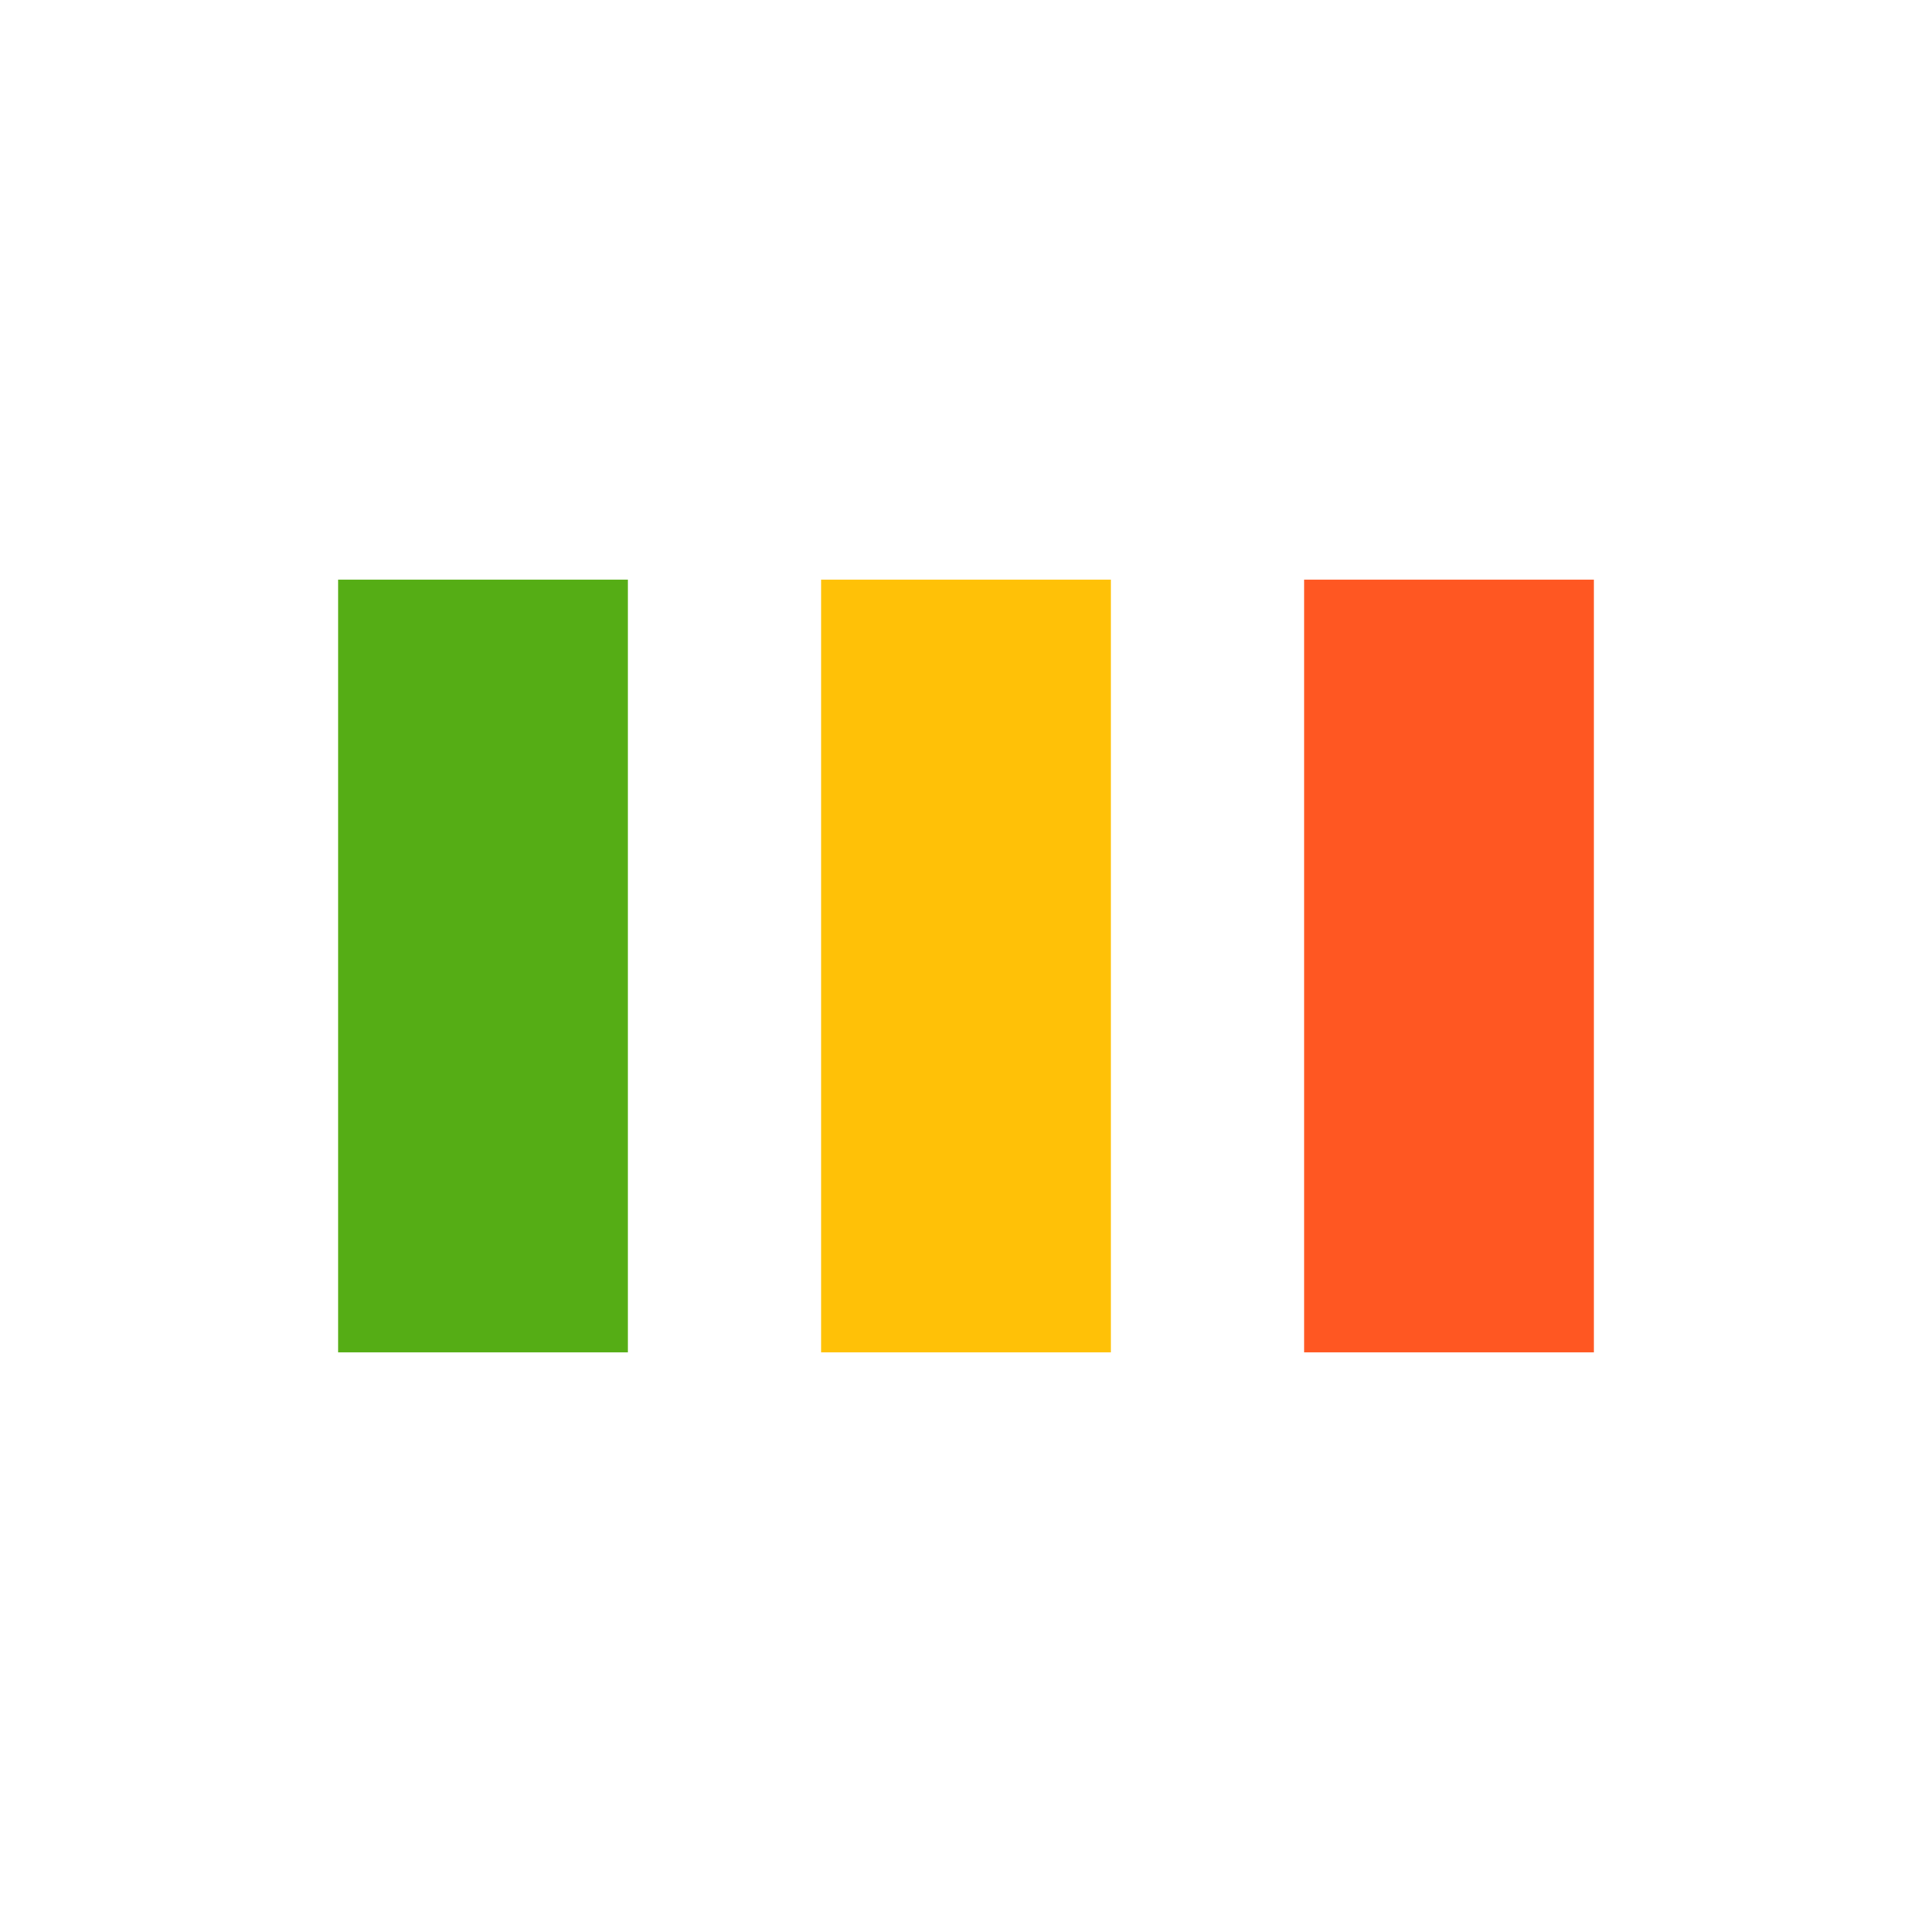
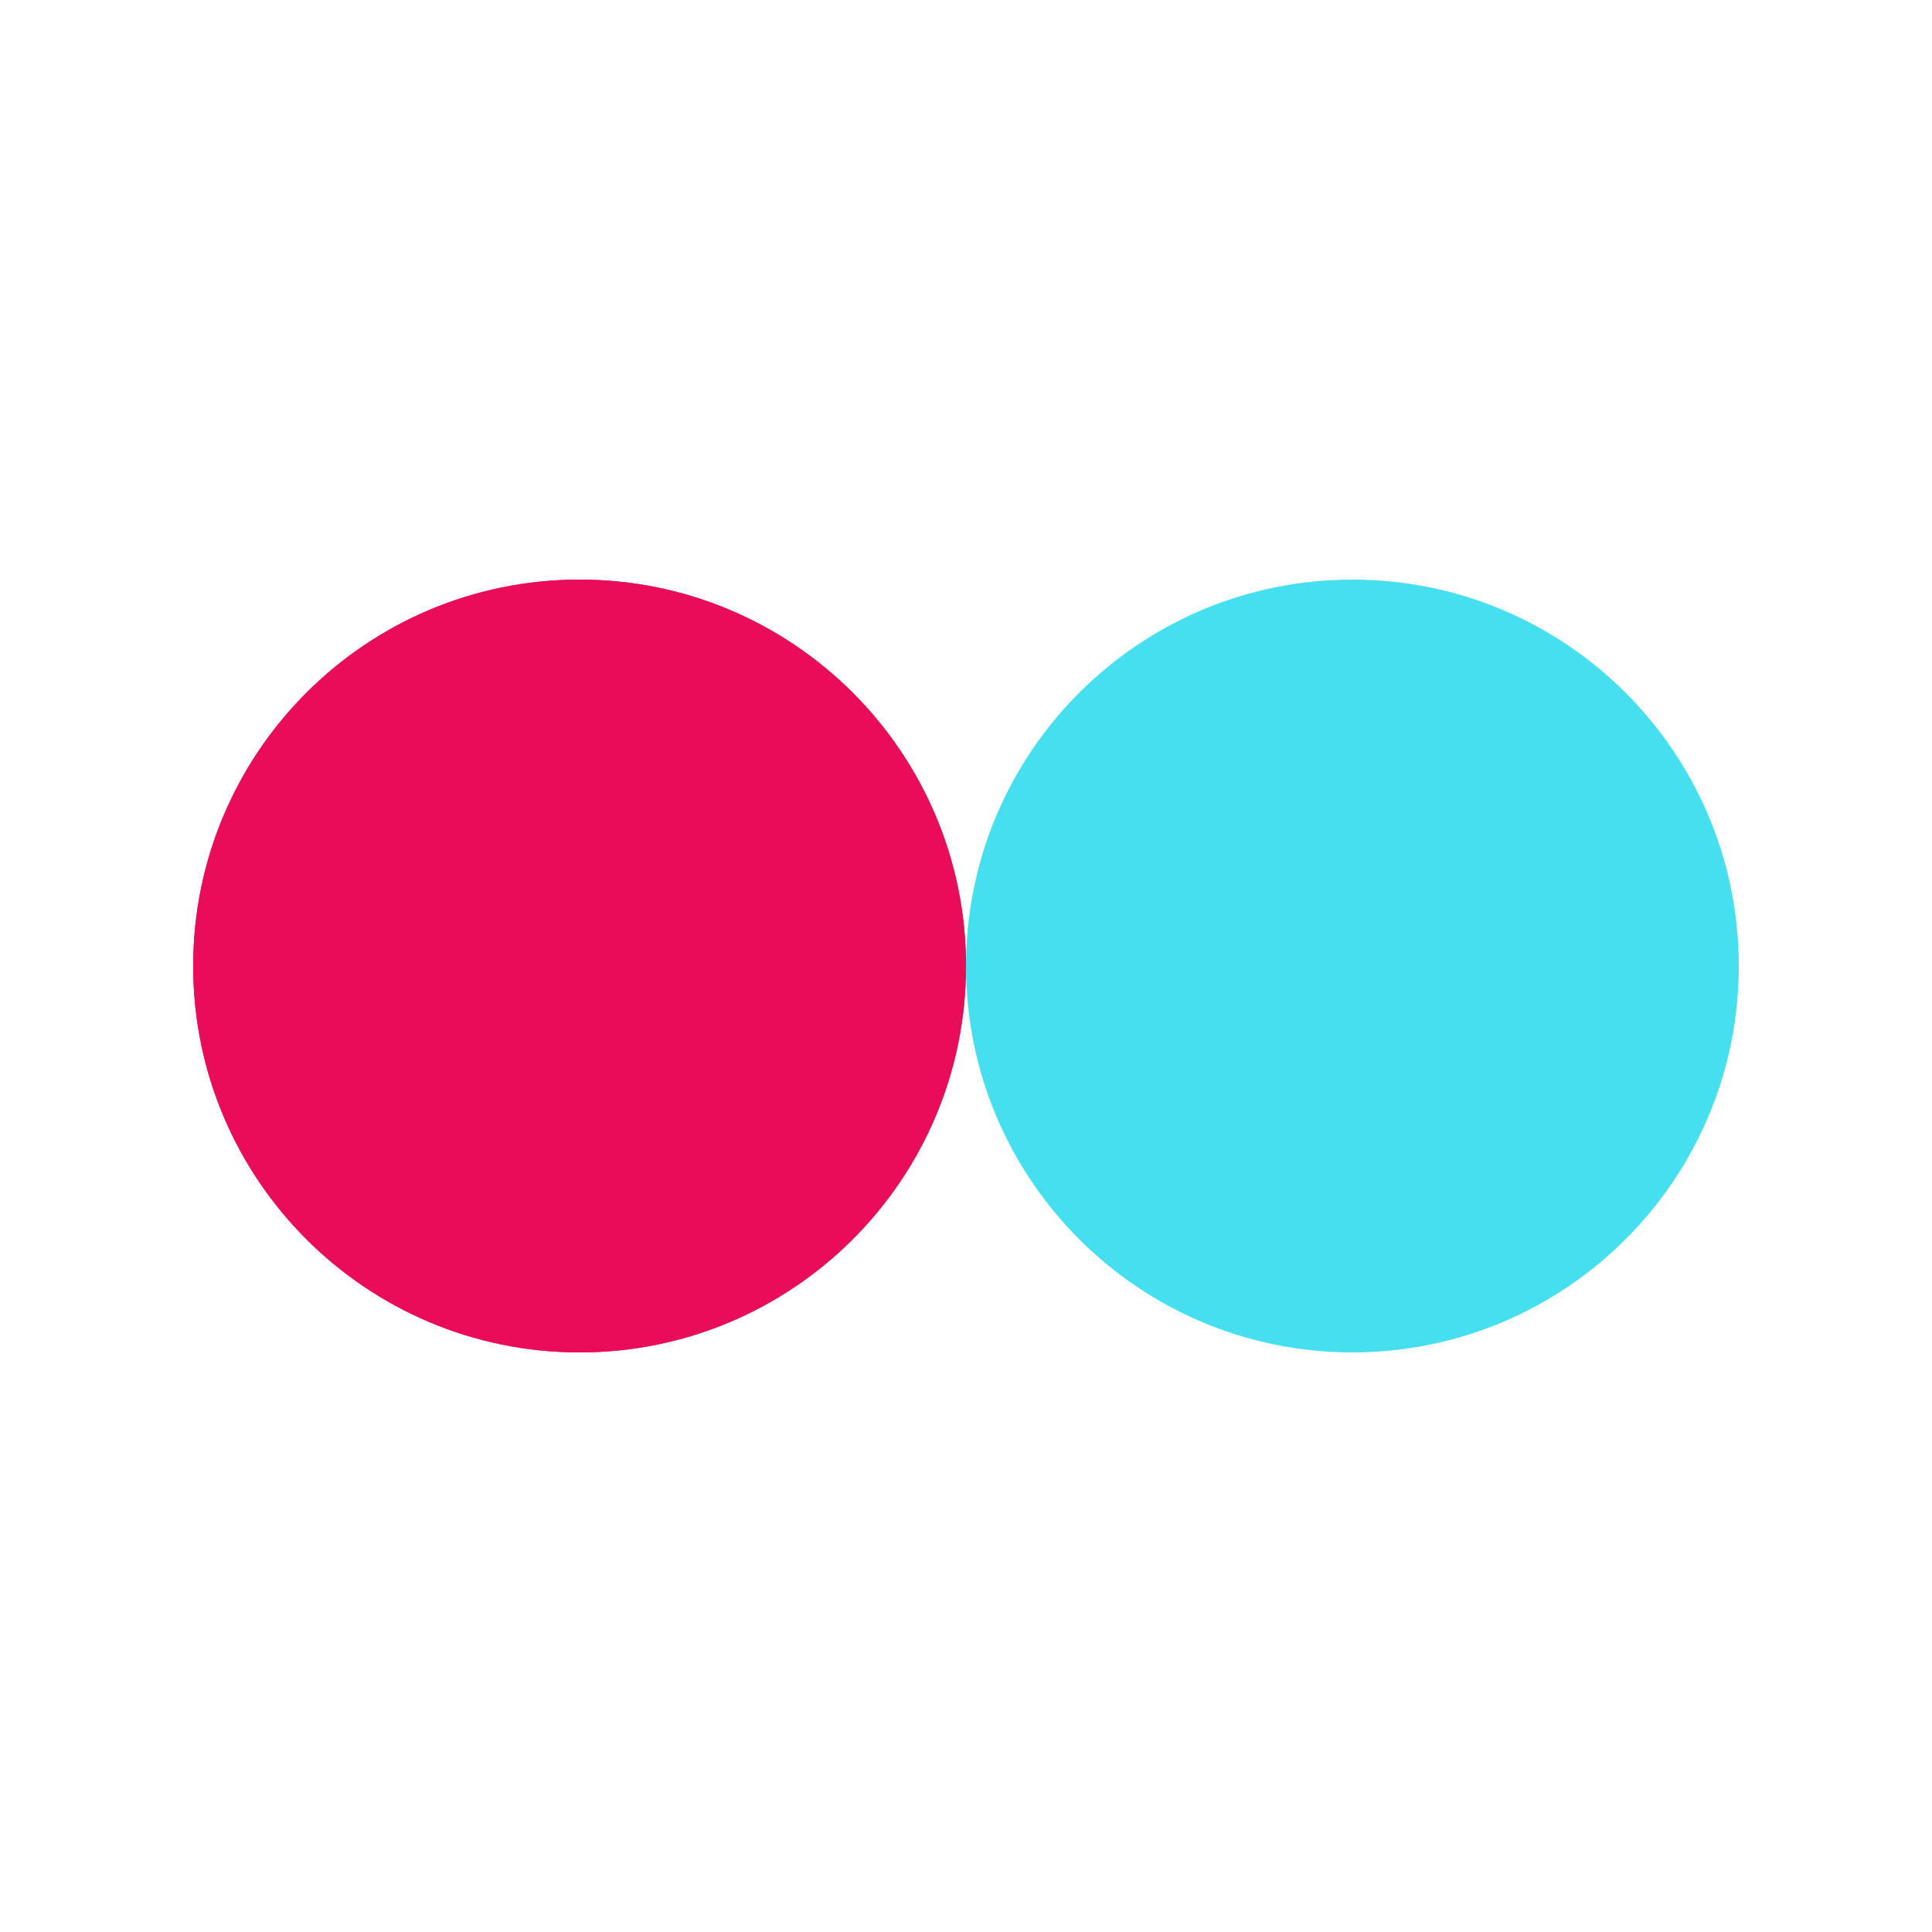
<svg xmlns="http://www.w3.org/2000/svg" style="margin: auto; background: rgb(255, 255, 255); display: block; shape-rendering: auto;" width="200px" height="200px" viewBox="0 0 100 100" preserveAspectRatio="xMidYMid">
-   <rect x="17.5" y="30" width="15" height="40" fill="#55ad15">
-     <animate attributeName="y" repeatCount="indefinite" dur="1s" calcMode="spline" keyTimes="0;0.5;1" values="18;30;30" keySplines="0 0.5 0.5 1;0 0.5 0.5 1" begin="-0.2s" />
-     <animate attributeName="height" repeatCount="indefinite" dur="1s" calcMode="spline" keyTimes="0;0.5;1" values="64;40;40" keySplines="0 0.5 0.5 1;0 0.5 0.5 1" begin="-0.2s" />
-   </rect>
-   <rect x="42.5" y="30" width="15" height="40" fill="#ffc107">
-     <animate attributeName="y" repeatCount="indefinite" dur="1s" calcMode="spline" keyTimes="0;0.5;1" values="21;30;30" keySplines="0 0.5 0.5 1;0 0.5 0.5 1" begin="-0.1s" />
-     <animate attributeName="height" repeatCount="indefinite" dur="1s" calcMode="spline" keyTimes="0;0.5;1" values="58;40;40" keySplines="0 0.5 0.5 1;0 0.5 0.5 1" begin="-0.1s" />
-   </rect>
-   <rect x="67.5" y="30" width="15" height="40" fill="#ff5722">
-     <animate attributeName="y" repeatCount="indefinite" dur="1s" calcMode="spline" keyTimes="0;0.5;1" values="21;30;30" keySplines="0 0.5 0.5 1;0 0.5 0.5 1" />
-     <animate attributeName="height" repeatCount="indefinite" dur="1s" calcMode="spline" keyTimes="0;0.5;1" values="58;40;40" keySplines="0 0.5 0.5 1;0 0.5 0.5 1" />
-   </rect>
+   <circle cx="30" cy="50" fill="#e90c59" r="20">
+     <animate attributeName="cx" repeatCount="indefinite" dur="1s" keyTimes="0;0.5;1" values="30;70;30" begin="-0.5s" />
+   </circle>
+   <circle cx="70" cy="50" fill="#46dff0" r="20">
+     <animate attributeName="cx" repeatCount="indefinite" dur="1s" keyTimes="0;0.5;1" values="30;70;30" begin="0s" />
+   </circle>
+   <circle cx="30" cy="50" fill="#e90c59" r="20">
+     <animate attributeName="cx" repeatCount="indefinite" dur="1s" keyTimes="0;0.5;1" values="30;70;30" begin="-0.5s" />
+     <animate attributeName="fill-opacity" values="0;0;1;1" calcMode="discrete" keyTimes="0;0.499;0.5;1" dur="1s" repeatCount="indefinite" />
+   </circle>
</svg>
